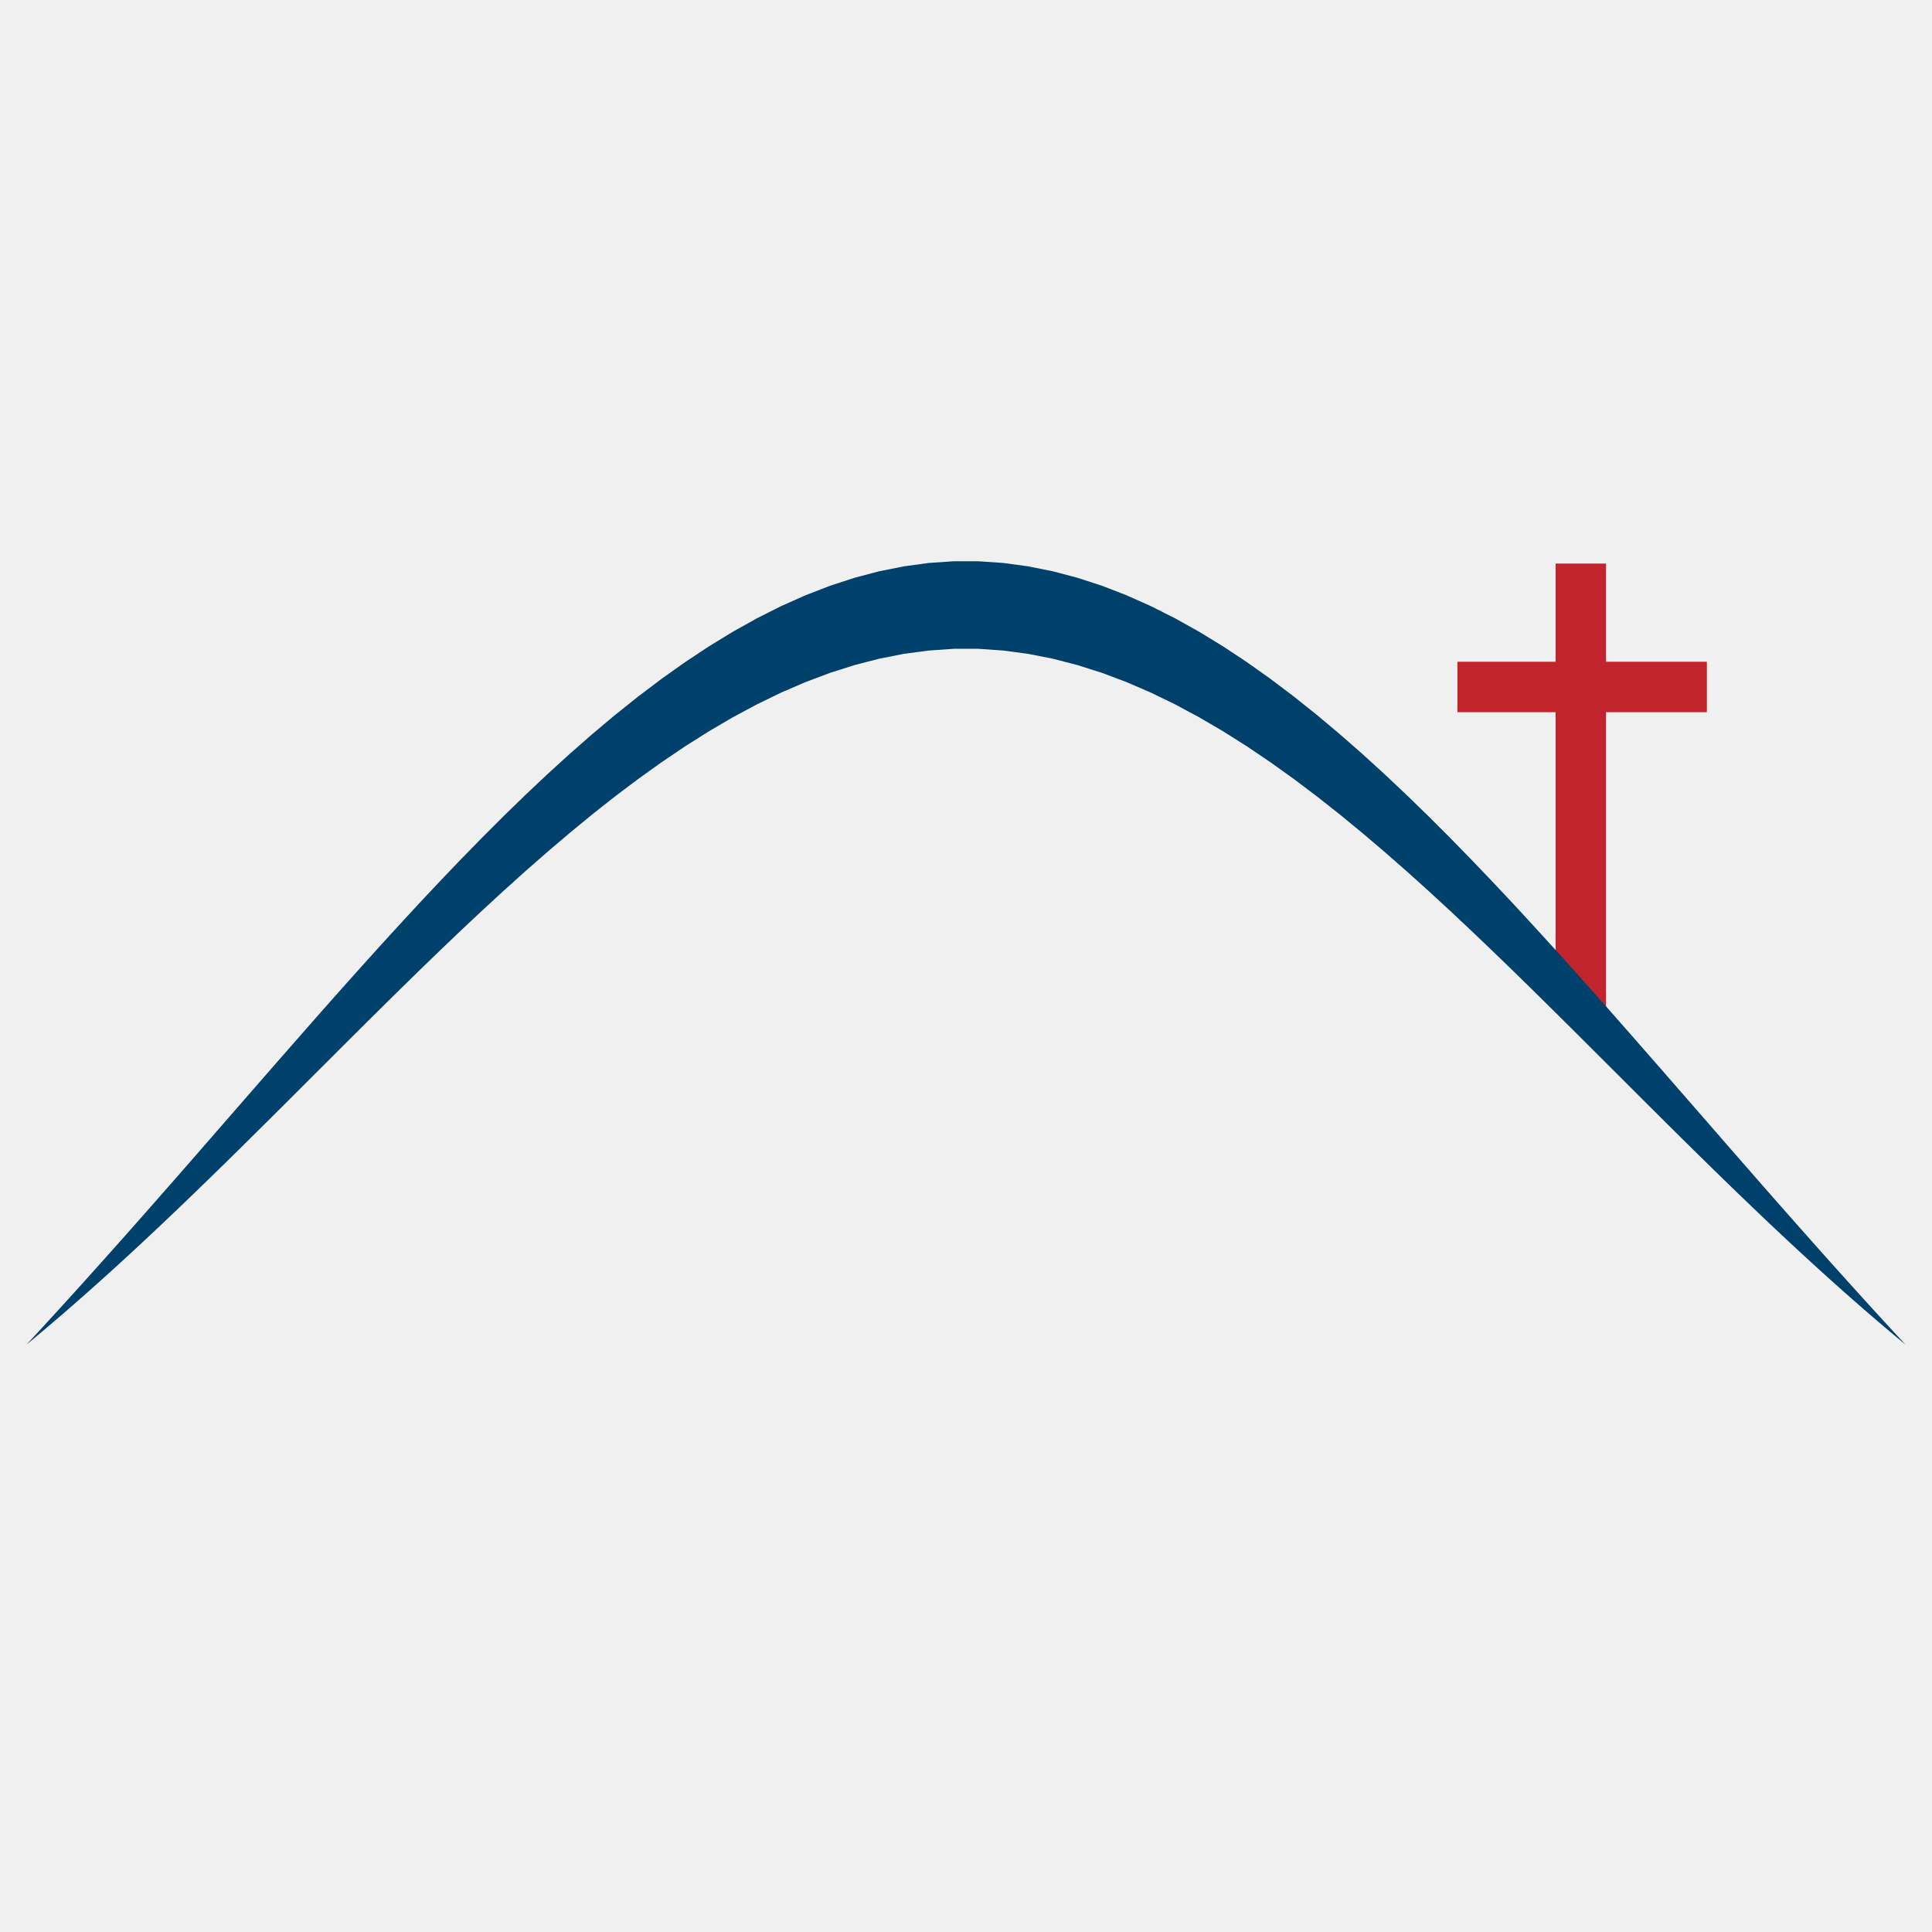
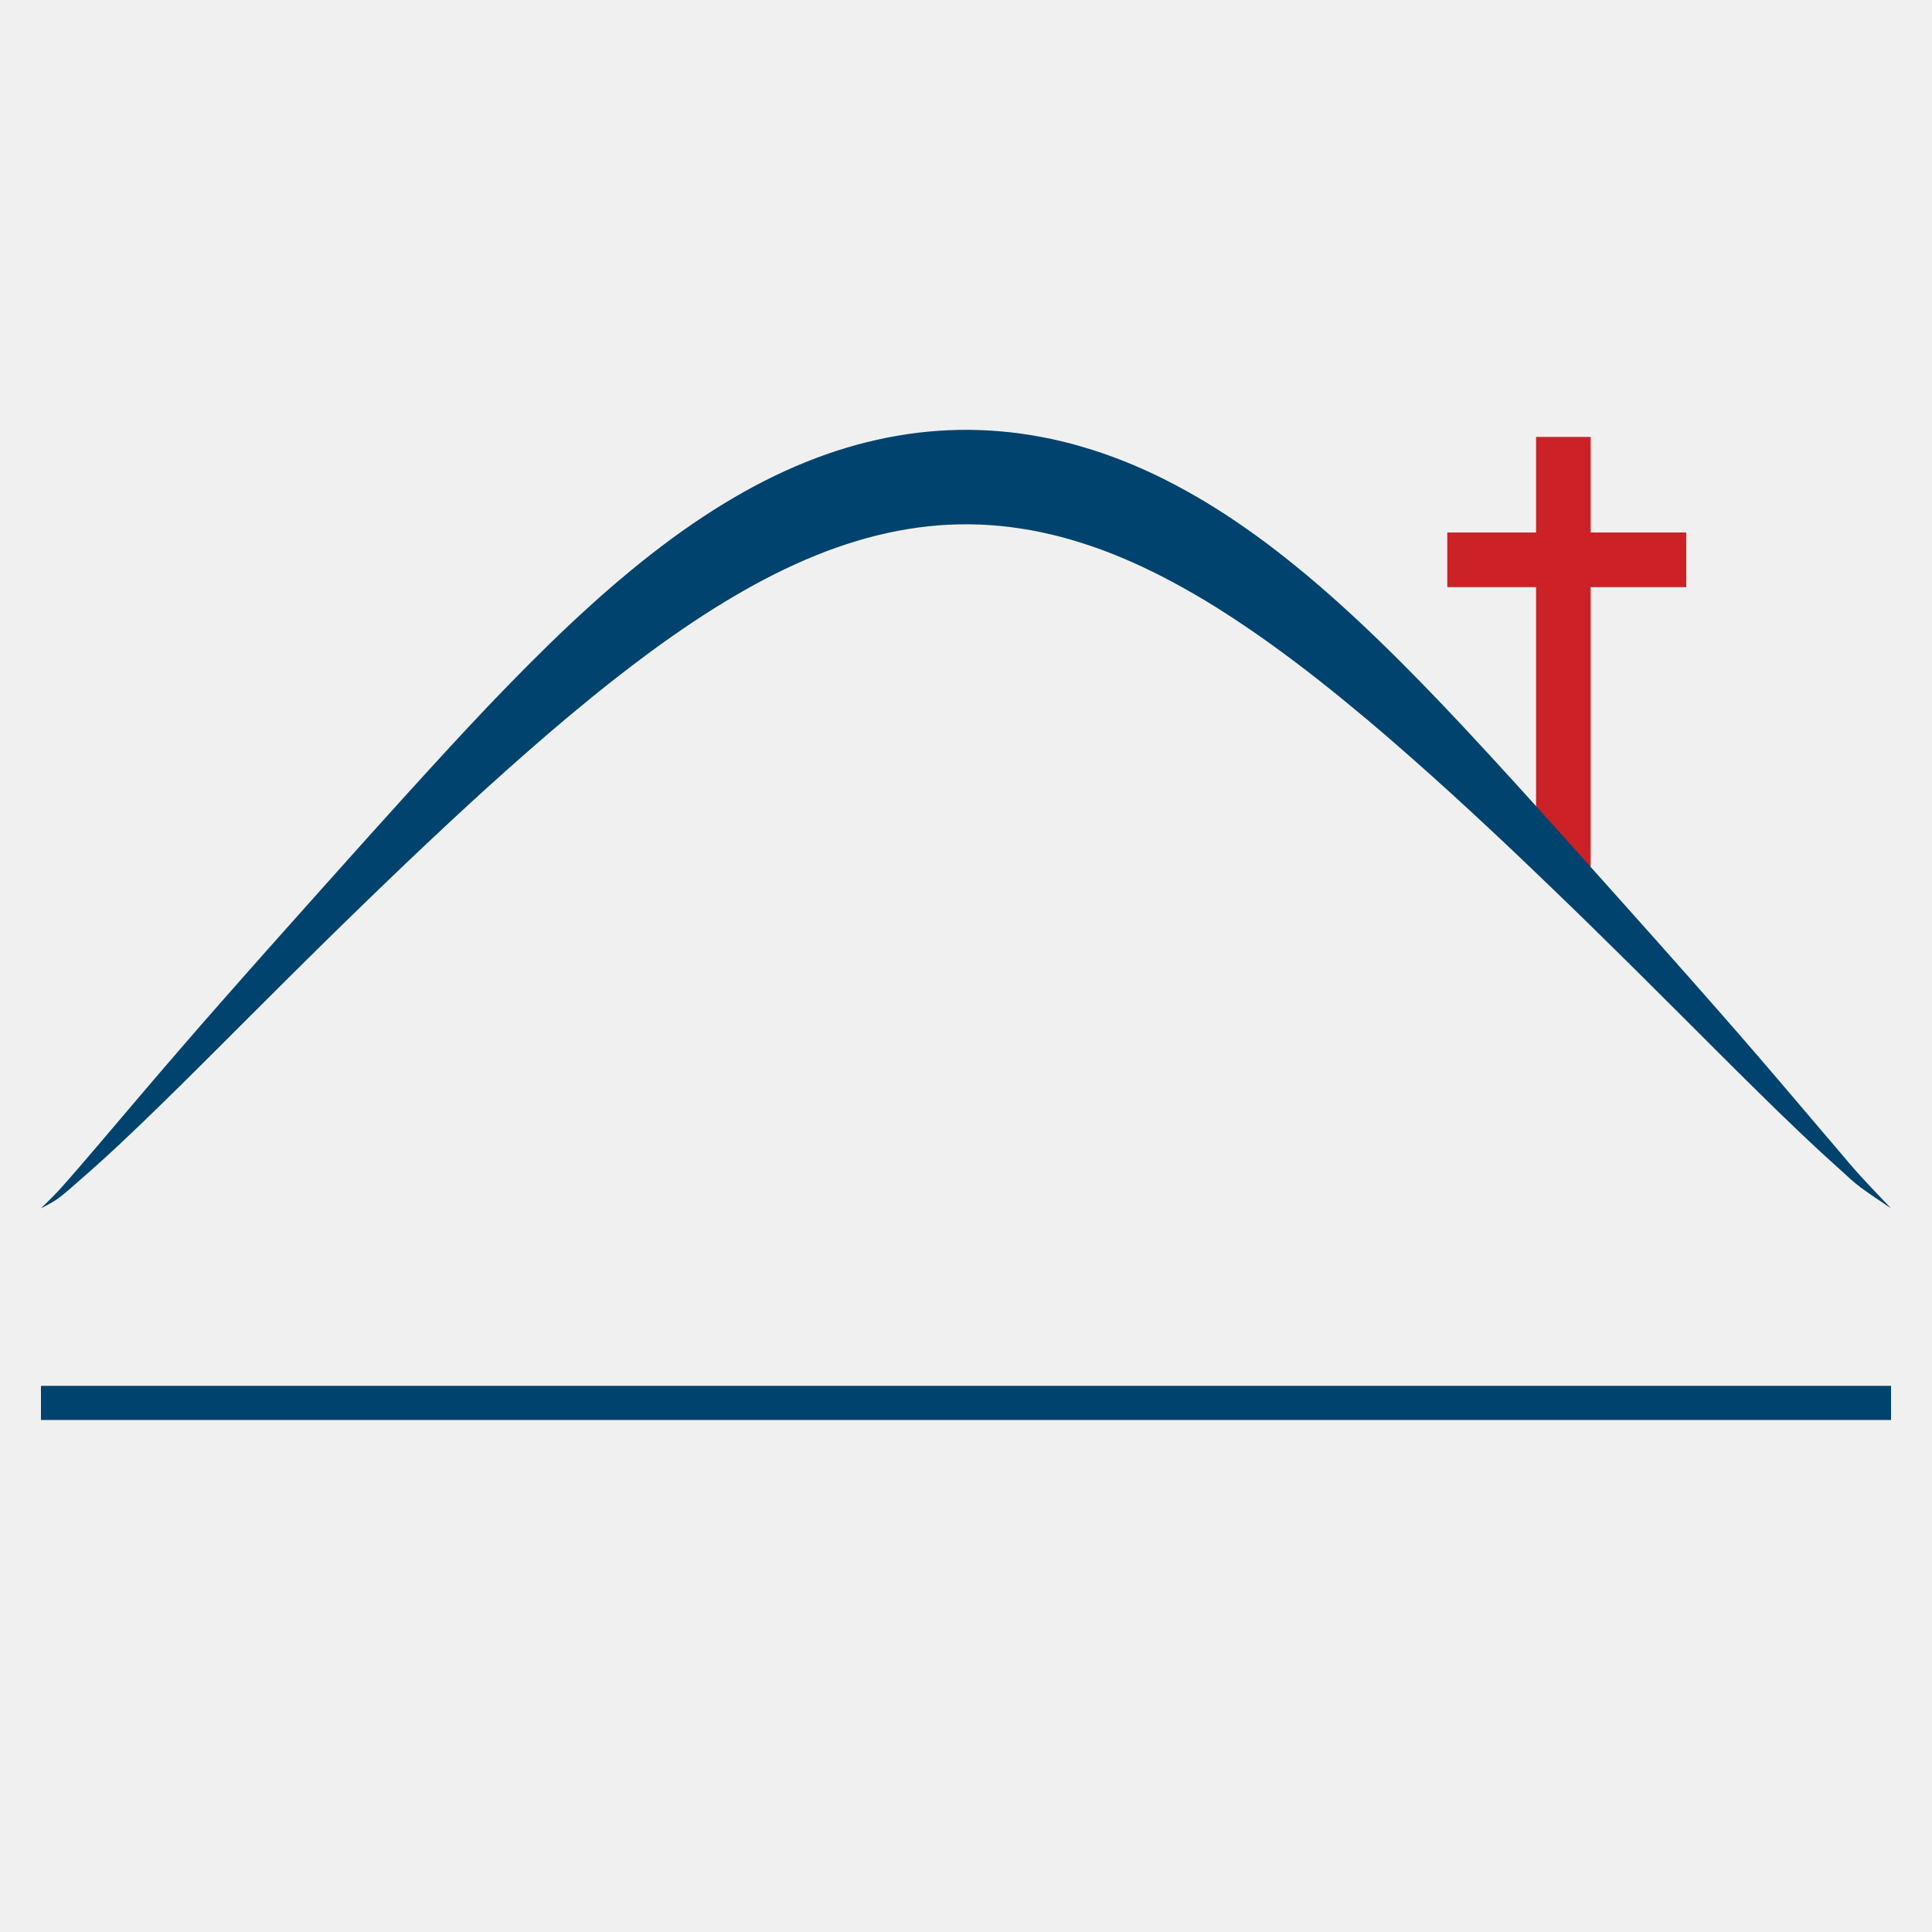
- <svg xmlns="http://www.w3.org/2000/svg" viewBox="155.83 73.64 728 728">
-   <style>@media (prefers-color-scheme: dark){.arco{fill:#FFFFFF}}</style>
-   <path fill="#C1242C" d="M742,286H761V323H799V342H761V453.4H742V342H705V323H742Z" />
-   <path class="arco" fill="#00416B" d="M165.83,580.28 L165.95,580.15 L166.32,579.75 L166.94,579.09 L167.80,578.16 L168.91,576.96 L170.26,575.50 L171.86,573.76 L173.69,571.76 L175.77,569.49 L178.09,566.96 L180.65,564.15 L183.44,561.07 L186.47,557.72 L189.73,554.10 L193.22,550.21 L196.94,546.05 L200.89,541.62 L205.05,536.93 L209.44,531.97 L214.04,526.75 L218.85,521.27 L223.88,515.53 L229.11,509.55 L234.54,503.32 L240.17,496.85 L246.00,490.16 L252.01,483.26 L258.22,476.14 L264.61,468.84 L271.17,461.36 L277.91,453.71 L284.81,445.93 L291.88,438.02 L299.11,430.01 L306.50,421.92 L314.03,413.77 L321.70,405.60 L329.51,397.44 L337.46,389.30 L345.53,381.23 L353.73,373.26 L362.04,365.42 L370.46,357.75 L378.98,350.28 L387.60,343.04 L396.32,336.08 L405.12,329.43 L414.00,323.13 L422.95,317.20 L431.97,311.69 L441.06,306.62 L450.19,302.02 L459.38,297.93 L468.61,294.36 L477.87,291.34 L487.17,288.89 L496.48,287.03 L505.81,285.77 L515.16,285.13 L524.50,285.13 L533.84,285.77 L543.18,287.03 L552.49,288.89 L561.78,291.34 L571.05,294.36 L580.28,297.93 L589.46,302.02 L598.60,306.62 L607.68,311.69 L616.70,317.20 L625.66,323.13 L634.54,329.43 L643.34,336.08 L652.05,343.04 L660.68,350.28 L669.20,357.75 L677.62,365.42 L685.93,373.26 L694.12,381.23 L702.20,389.30 L710.14,397.44 L717.95,405.60 L725.63,413.77 L733.16,421.92 L740.54,430.01 L747.77,438.02 L754.84,445.93 L761.75,453.71 L768.49,461.36 L775.05,468.84 L781.44,476.14 L787.64,483.26 L793.66,490.16 L799.49,496.85 L805.12,503.32 L810.55,509.55 L815.78,515.53 L820.80,521.27 L825.62,526.75 L830.22,531.97 L834.61,536.93 L838.77,541.62 L842.71,546.05 L846.43,550.21 L849.92,554.10 L853.18,557.72 L856.21,561.07 L859.01,564.15 L861.56,566.96 L863.88,569.49 L865.96,571.76 L867.80,573.76 L869.40,575.50 L870.75,576.96 L871.86,578.16 L872.72,579.09 L873.33,579.75 L873.70,580.15 L873.83,580.28 L873.70,580.18 L873.33,579.88 L872.72,579.37 L871.86,578.65 L870.75,577.73 L869.40,576.60 L867.80,575.26 L865.96,573.71 L863.88,571.94 L861.56,569.95 L859.01,567.75 L856.21,565.32 L853.18,562.66 L849.92,559.78 L846.43,556.66 L842.71,553.31 L838.77,549.72 L834.61,545.90 L830.22,541.83 L825.62,537.52 L820.80,532.97 L815.78,528.18 L810.55,523.15 L805.12,517.89 L799.49,512.39 L793.66,506.67 L787.64,500.72 L781.44,494.56 L775.05,488.20 L768.49,481.64 L761.75,474.91 L754.84,468.01 L747.77,460.96 L740.54,453.79 L733.16,446.51 L725.63,439.14 L717.95,431.72 L710.14,424.26 L702.20,416.80 L694.12,409.36 L685.93,401.98 L677.62,394.70 L669.20,387.54 L660.68,380.54 L652.05,373.73 L643.34,367.16 L634.54,360.86 L625.66,354.86 L616.70,349.20 L607.68,343.92 L598.60,339.05 L589.46,334.61 L580.28,330.65 L571.05,327.18 L561.78,324.24 L552.49,321.84 L543.18,320.01 L533.84,318.77 L524.50,318.12 L515.16,318.12 L505.81,318.77 L496.48,320.01 L487.17,321.84 L477.87,324.24 L468.61,327.18 L459.38,330.65 L450.19,334.61 L441.06,339.05 L431.97,343.92 L422.95,349.20 L414.00,354.86 L405.12,360.86 L396.32,367.16 L387.60,373.73 L378.98,380.54 L370.46,387.54 L362.04,394.70 L353.73,401.98 L345.53,409.36 L337.46,416.80 L329.51,424.26 L321.70,431.72 L314.03,439.14 L306.50,446.51 L299.11,453.79 L291.88,460.96 L284.81,468.01 L277.91,474.91 L271.17,481.64 L264.61,488.20 L258.22,494.56 L252.01,500.72 L246.00,506.67 L240.17,512.39 L234.54,517.89 L229.11,523.15 L223.88,528.18 L218.85,532.97 L214.04,537.52 L209.44,541.83 L205.05,545.90 L200.89,549.72 L196.94,553.31 L193.22,556.66 L189.73,559.78 L186.47,562.66 L183.44,565.32 L180.65,567.75 L178.09,569.95 L175.77,571.94 L173.69,573.71 L171.86,575.26 L170.26,576.60 L168.91,577.73 L167.80,578.65 L166.94,579.37 L166.32,579.88 L165.95,580.18Z" />
+ <svg xmlns="http://www.w3.org/2000/svg" viewBox="-6 -63 283 283">
+   <style>@media (prefers-color-scheme:dark){.a{fill:#fff}}</style>
+   <g>
+     <path fill="#CC2127" d="M219 1h8v14h14v8h-14v41h-8v-41h-13v-8h13z" />
+     <path class="a" fill="#00436F" d="M0 114C0.42 113.58 1.58 112.47 2.5 111.49C3.42 110.5 4.5 109.23 5.5 108.09C6.5 106.94 7.5 105.76 8.5 104.59C9.5 103.42 10.5 102.24 11.5 101.06C12.5 99.89 13.5 98.71 14.5 97.53C15.5 96.36 16.5 95.19 17.5 94.02C18.5 92.85 19.5 91.69 20.5 90.54C21.5 89.38 22.5 88.23 23.5 87.08C24.5 85.94 25.5 84.8 26.5 83.66C27.5 82.52 28.5 81.39 29.5 80.26C30.5 79.13 31.5 78 32.5 76.87C33.5 75.75 34.5 74.62 35.5 73.5C36.5 72.38 37.5 71.26 38.5 70.14C39.5 69.02 40.5 67.9 41.5 66.78C42.5 65.66 43.5 64.55 44.5 63.43C45.5 62.31 46.5 61.2 47.5 60.08C48.5 58.97 49.5 57.86 50.5 56.75C51.5 55.64 52.5 54.53 53.5 53.43C54.5 52.32 55.5 51.22 56.5 50.13C57.5 49.03 58.5 47.94 59.5 46.86C60.5 45.77 61.5 44.69 62.5 43.62C63.5 42.56 64.5 41.49 65.5 40.44C66.5 39.39 67.5 38.35 68.5 37.33C69.5 36.3 70.5 35.28 71.5 34.28C72.5 33.28 73.5 32.29 74.5 31.31C75.5 30.34 76.5 29.38 77.5 28.44C78.5 27.5 79.5 26.58 80.5 25.68C81.5 24.77 82.5 23.89 83.5 23.02C84.5 22.16 85.5 21.32 86.5 20.49C87.5 19.67 88.5 18.87 89.5 18.09C90.5 17.31 91.5 16.56 92.5 15.82C93.5 15.09 94.5 14.38 95.5 13.7C96.5 13.02 97.5 12.36 98.5 11.72C99.5 11.09 100.5 10.48 101.5 9.89C102.5 9.31 103.5 8.75 104.5 8.21C105.5 7.68 106.5 7.17 107.5 6.69C108.5 6.21 109.5 5.75 110.5 5.32C111.5 4.89 112.5 4.49 113.5 4.11C114.5 3.73 115.5 3.38 116.5 3.05C117.5 2.73 118.5 2.43 119.5 2.15C120.5 1.88 121.5 1.63 122.5 1.41C123.5 1.18 124.5 0.99 125.5 0.82C126.5 0.65 127.5 0.5 128.5 0.38C129.5 0.26 130.5 0.17 131.5 0.1C132.5 0.03 133.5 -0.01 134.5 -0.03C135.5 -0.05 136.5 -0.04 137.5 0C138.5 0.03 139.5 0.09 140.5 0.18C141.5 0.26 142.5 0.37 143.5 0.51C144.5 0.65 145.5 0.81 146.5 1C147.5 1.18 148.5 1.4 149.5 1.64C150.5 1.88 151.5 2.14 152.5 2.44C153.5 2.73 154.5 3.04 155.5 3.39C156.5 3.73 157.5 4.1 158.5 4.5C159.5 4.89 160.5 5.31 161.5 5.76C162.5 6.21 163.5 6.68 164.5 7.18C165.5 7.68 166.5 8.21 167.5 8.76C168.5 9.31 169.5 9.88 170.5 10.48C171.5 11.09 172.5 11.71 173.5 12.36C174.5 13.02 175.5 13.69 176.5 14.39C177.5 15.09 178.5 15.82 179.5 16.56C180.5 17.31 181.5 18.08 182.5 18.88C183.5 19.67 184.5 20.49 185.5 21.32C186.5 22.16 187.5 23.02 188.5 23.9C189.5 24.77 190.5 25.67 191.5 26.59C192.5 27.5 193.5 28.44 194.5 29.39C195.5 30.34 196.5 31.31 197.5 32.29C198.5 33.27 199.5 34.27 200.5 35.29C201.5 36.3 202.5 37.32 203.5 38.36C204.5 39.39 205.5 40.44 206.5 41.5C207.5 42.55 208.5 43.62 209.5 44.7C210.5 45.77 211.5 46.85 212.5 47.94C213.5 49.03 214.5 50.12 215.5 51.22C216.5 52.32 217.5 53.43 218.5 54.53C219.5 55.64 220.5 56.75 221.5 57.86C222.5 58.97 223.5 60.08 224.5 61.2C225.5 62.31 226.5 63.43 227.5 64.55C228.5 65.66 229.5 66.78 230.5 67.9C231.5 69.02 232.5 70.14 233.5 71.26C234.5 72.38 235.5 73.5 236.5 74.62C237.5 75.75 238.5 76.87 239.5 78C240.5 79.13 241.5 80.26 242.5 81.39C243.5 82.52 244.5 83.66 245.5 84.8C246.5 85.94 247.5 87.08 248.5 88.23C249.5 89.38 250.5 90.53 251.5 91.69C252.5 92.85 253.5 94.02 254.5 95.19C255.5 96.36 256.5 97.53 257.5 98.71C258.5 99.88 259.5 101.07 260.5 102.24C261.5 103.42 262.5 104.6 263.5 105.76C264.5 106.93 265.25 107.86 266.5 109.23C267.75 110.61 270.25 113.21 271 114L271 114C270.25 113.48 267.75 111.85 266.5 110.9C265.25 109.95 264.5 109.18 263.5 108.29C262.5 107.4 261.5 106.48 260.5 105.56C259.5 104.64 258.5 103.69 257.5 102.74C256.5 101.79 255.5 100.83 254.5 99.86C253.5 98.89 252.5 97.9 251.5 96.92C250.5 95.94 249.5 94.95 248.5 93.96C247.5 92.96 246.5 91.97 245.5 90.97C244.5 89.97 243.5 88.97 242.5 87.97C241.5 86.97 240.5 85.97 239.5 84.98C238.5 83.98 237.5 82.98 236.5 81.99C235.5 80.99 234.5 80 233.5 79C232.5 78.01 231.5 77.02 230.5 76.04C229.5 75.05 228.5 74.07 227.5 73.09C226.5 72.11 225.5 71.13 224.5 70.16C223.5 69.19 222.5 68.22 221.5 67.26C220.5 66.29 219.5 65.33 218.5 64.38C217.5 63.42 216.5 62.47 215.5 61.52C214.5 60.58 213.5 59.64 212.5 58.7C211.5 57.77 210.5 56.84 209.5 55.91C208.5 54.99 207.5 54.07 206.5 53.16C205.5 52.25 204.5 51.35 203.5 50.45C202.5 49.56 201.5 48.67 200.5 47.79C199.5 46.91 198.5 46.03 197.5 45.17C196.5 44.31 195.5 43.46 194.5 42.61C193.5 41.77 192.5 40.94 191.5 40.12C190.5 39.29 189.5 38.48 188.5 37.69C187.5 36.89 186.5 36.1 185.5 35.33C184.5 34.56 183.5 33.8 182.5 33.06C181.5 32.32 180.5 31.59 179.5 30.88C178.5 30.17 177.5 29.47 176.5 28.8C175.5 28.12 174.5 27.46 173.5 26.82C172.5 26.18 171.5 25.55 170.5 24.95C169.5 24.35 168.5 23.77 167.5 23.21C166.5 22.65 165.5 22.11 164.5 21.59C163.5 21.08 162.5 20.58 161.5 20.11C160.5 19.64 159.5 19.19 158.5 18.77C157.5 18.35 156.5 17.95 155.5 17.58C154.5 17.21 153.5 16.87 152.5 16.55C151.5 16.23 150.5 15.94 149.5 15.67C148.5 15.41 147.5 15.17 146.5 14.96C145.5 14.75 144.5 14.57 143.5 14.42C142.5 14.26 141.5 14.14 140.5 14.04C139.5 13.94 138.5 13.88 137.5 13.84C136.5 13.8 135.5 13.79 134.5 13.81C133.5 13.83 132.5 13.88 131.5 13.95C130.5 14.03 129.5 14.14 128.5 14.27C127.5 14.41 126.5 14.57 125.5 14.76C124.5 14.95 123.5 15.17 122.5 15.42C121.5 15.66 120.5 15.94 119.5 16.24C118.5 16.54 117.5 16.87 116.5 17.22C115.5 17.57 114.5 17.95 113.5 18.36C112.5 18.76 111.5 19.19 110.5 19.65C109.5 20.1 108.5 20.58 107.5 21.08C106.5 21.58 105.5 22.11 104.5 22.65C103.5 23.2 102.5 23.77 101.5 24.36C100.5 24.94 99.5 25.55 98.5 26.18C97.5 26.81 96.5 27.46 95.5 28.12C94.5 28.79 93.5 29.47 92.5 30.17C91.5 30.87 90.5 31.59 89.5 32.32C88.5 33.06 87.5 33.8 86.5 34.57C85.5 35.33 84.5 36.1 83.5 36.89C82.5 37.68 81.5 38.48 80.5 39.3C79.5 40.11 78.5 40.94 77.5 41.77C76.5 42.61 75.5 43.46 74.5 44.31C73.5 45.17 72.5 46.04 71.5 46.91C70.5 47.78 69.5 48.67 68.5 49.56C67.5 50.45 66.5 51.35 65.5 52.25C64.5 53.16 63.5 54.07 62.5 54.99C61.5 55.91 60.5 56.84 59.5 57.77C58.5 58.7 57.5 59.64 56.5 60.58C55.5 61.52 54.5 62.47 53.5 63.42C52.5 64.37 51.5 65.33 50.5 66.29C49.5 67.25 48.5 68.22 47.5 69.19C46.5 70.16 45.5 71.13 44.5 72.11C43.5 73.09 42.5 74.07 41.5 75.05C40.5 76.04 39.5 77.02 38.5 78.01C37.5 79 36.5 80 35.5 80.99C34.5 81.98 33.5 82.98 32.5 83.98C31.5 84.98 30.5 85.98 29.5 86.97C28.5 87.97 27.5 88.97 26.5 89.97C25.5 90.97 24.5 91.97 23.5 92.96C22.5 93.96 21.5 94.95 20.5 95.94C19.5 96.92 18.5 97.91 17.5 98.88C16.5 99.86 15.5 100.83 14.5 101.79C13.5 102.74 12.5 103.69 11.5 104.63C10.5 105.56 9.5 106.49 8.5 107.39C7.5 108.29 6.5 109.18 5.5 110.04C4.5 110.91 3.42 111.9 2.5 112.56C1.58 113.22 0.42 113.76 0 114Z" />
+     <rect class="a" fill="#00436F" x="0" y="140" width="271" height="5" />
+   </g>
</svg>
